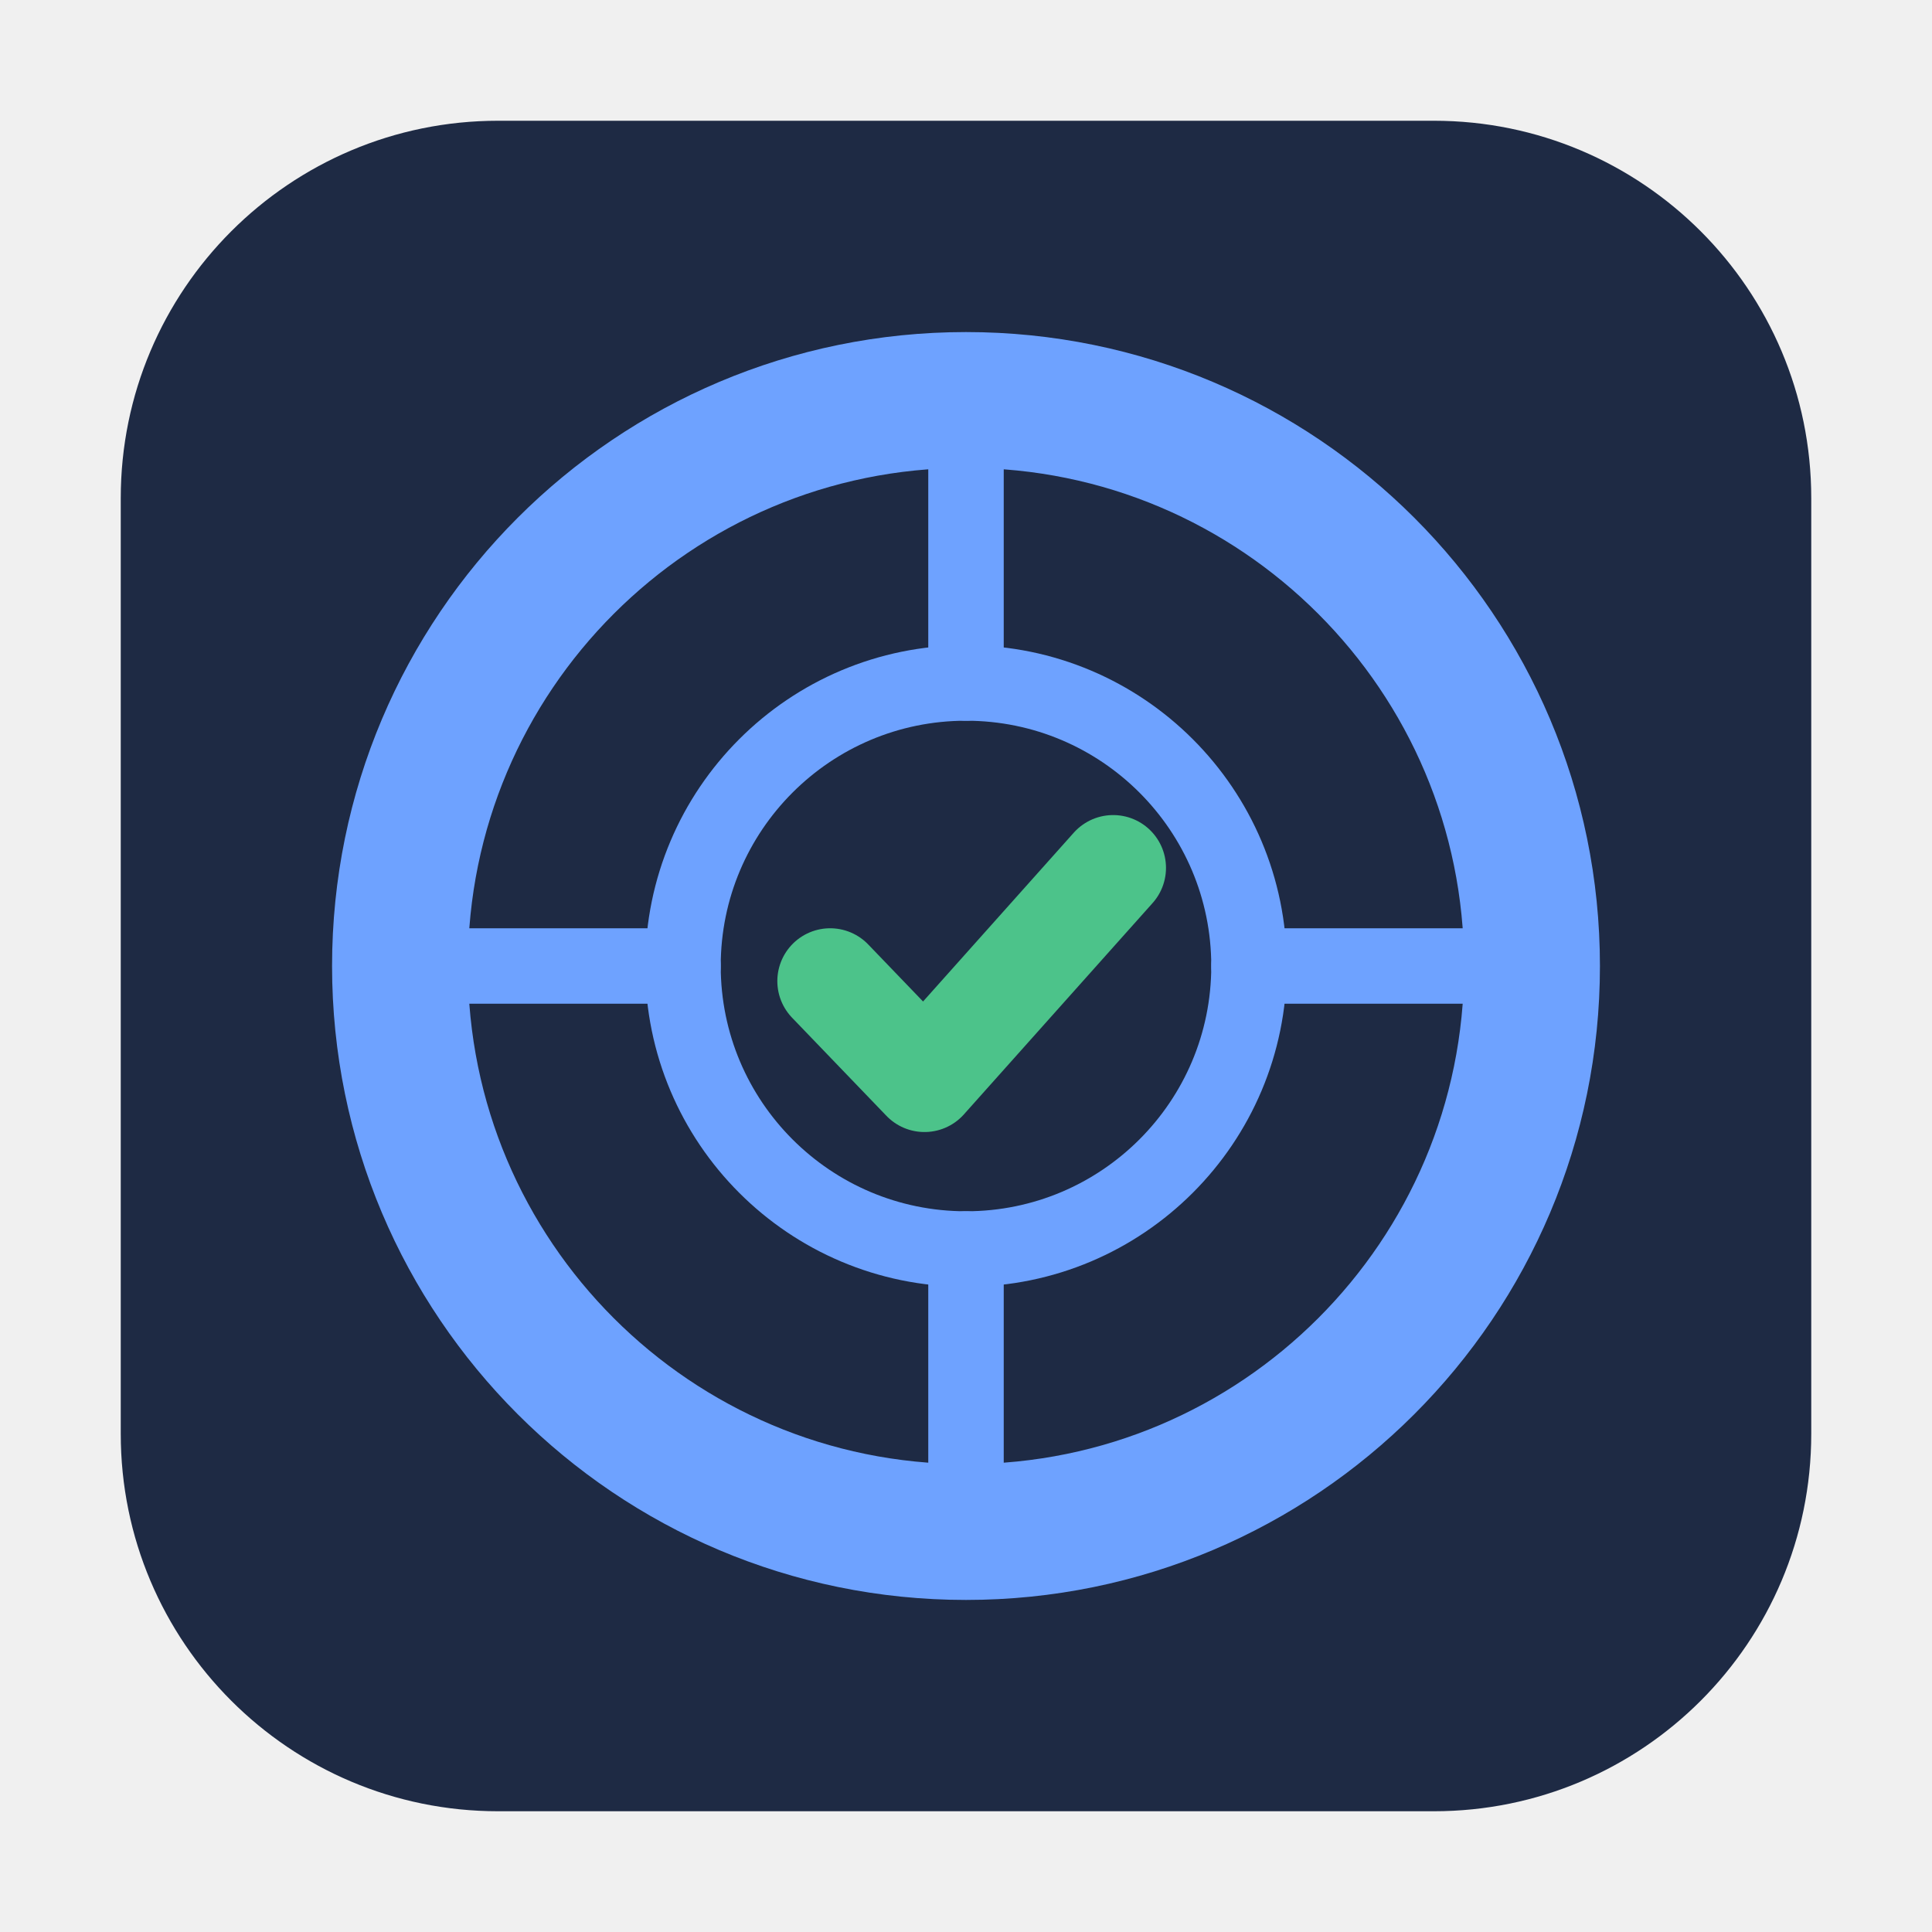
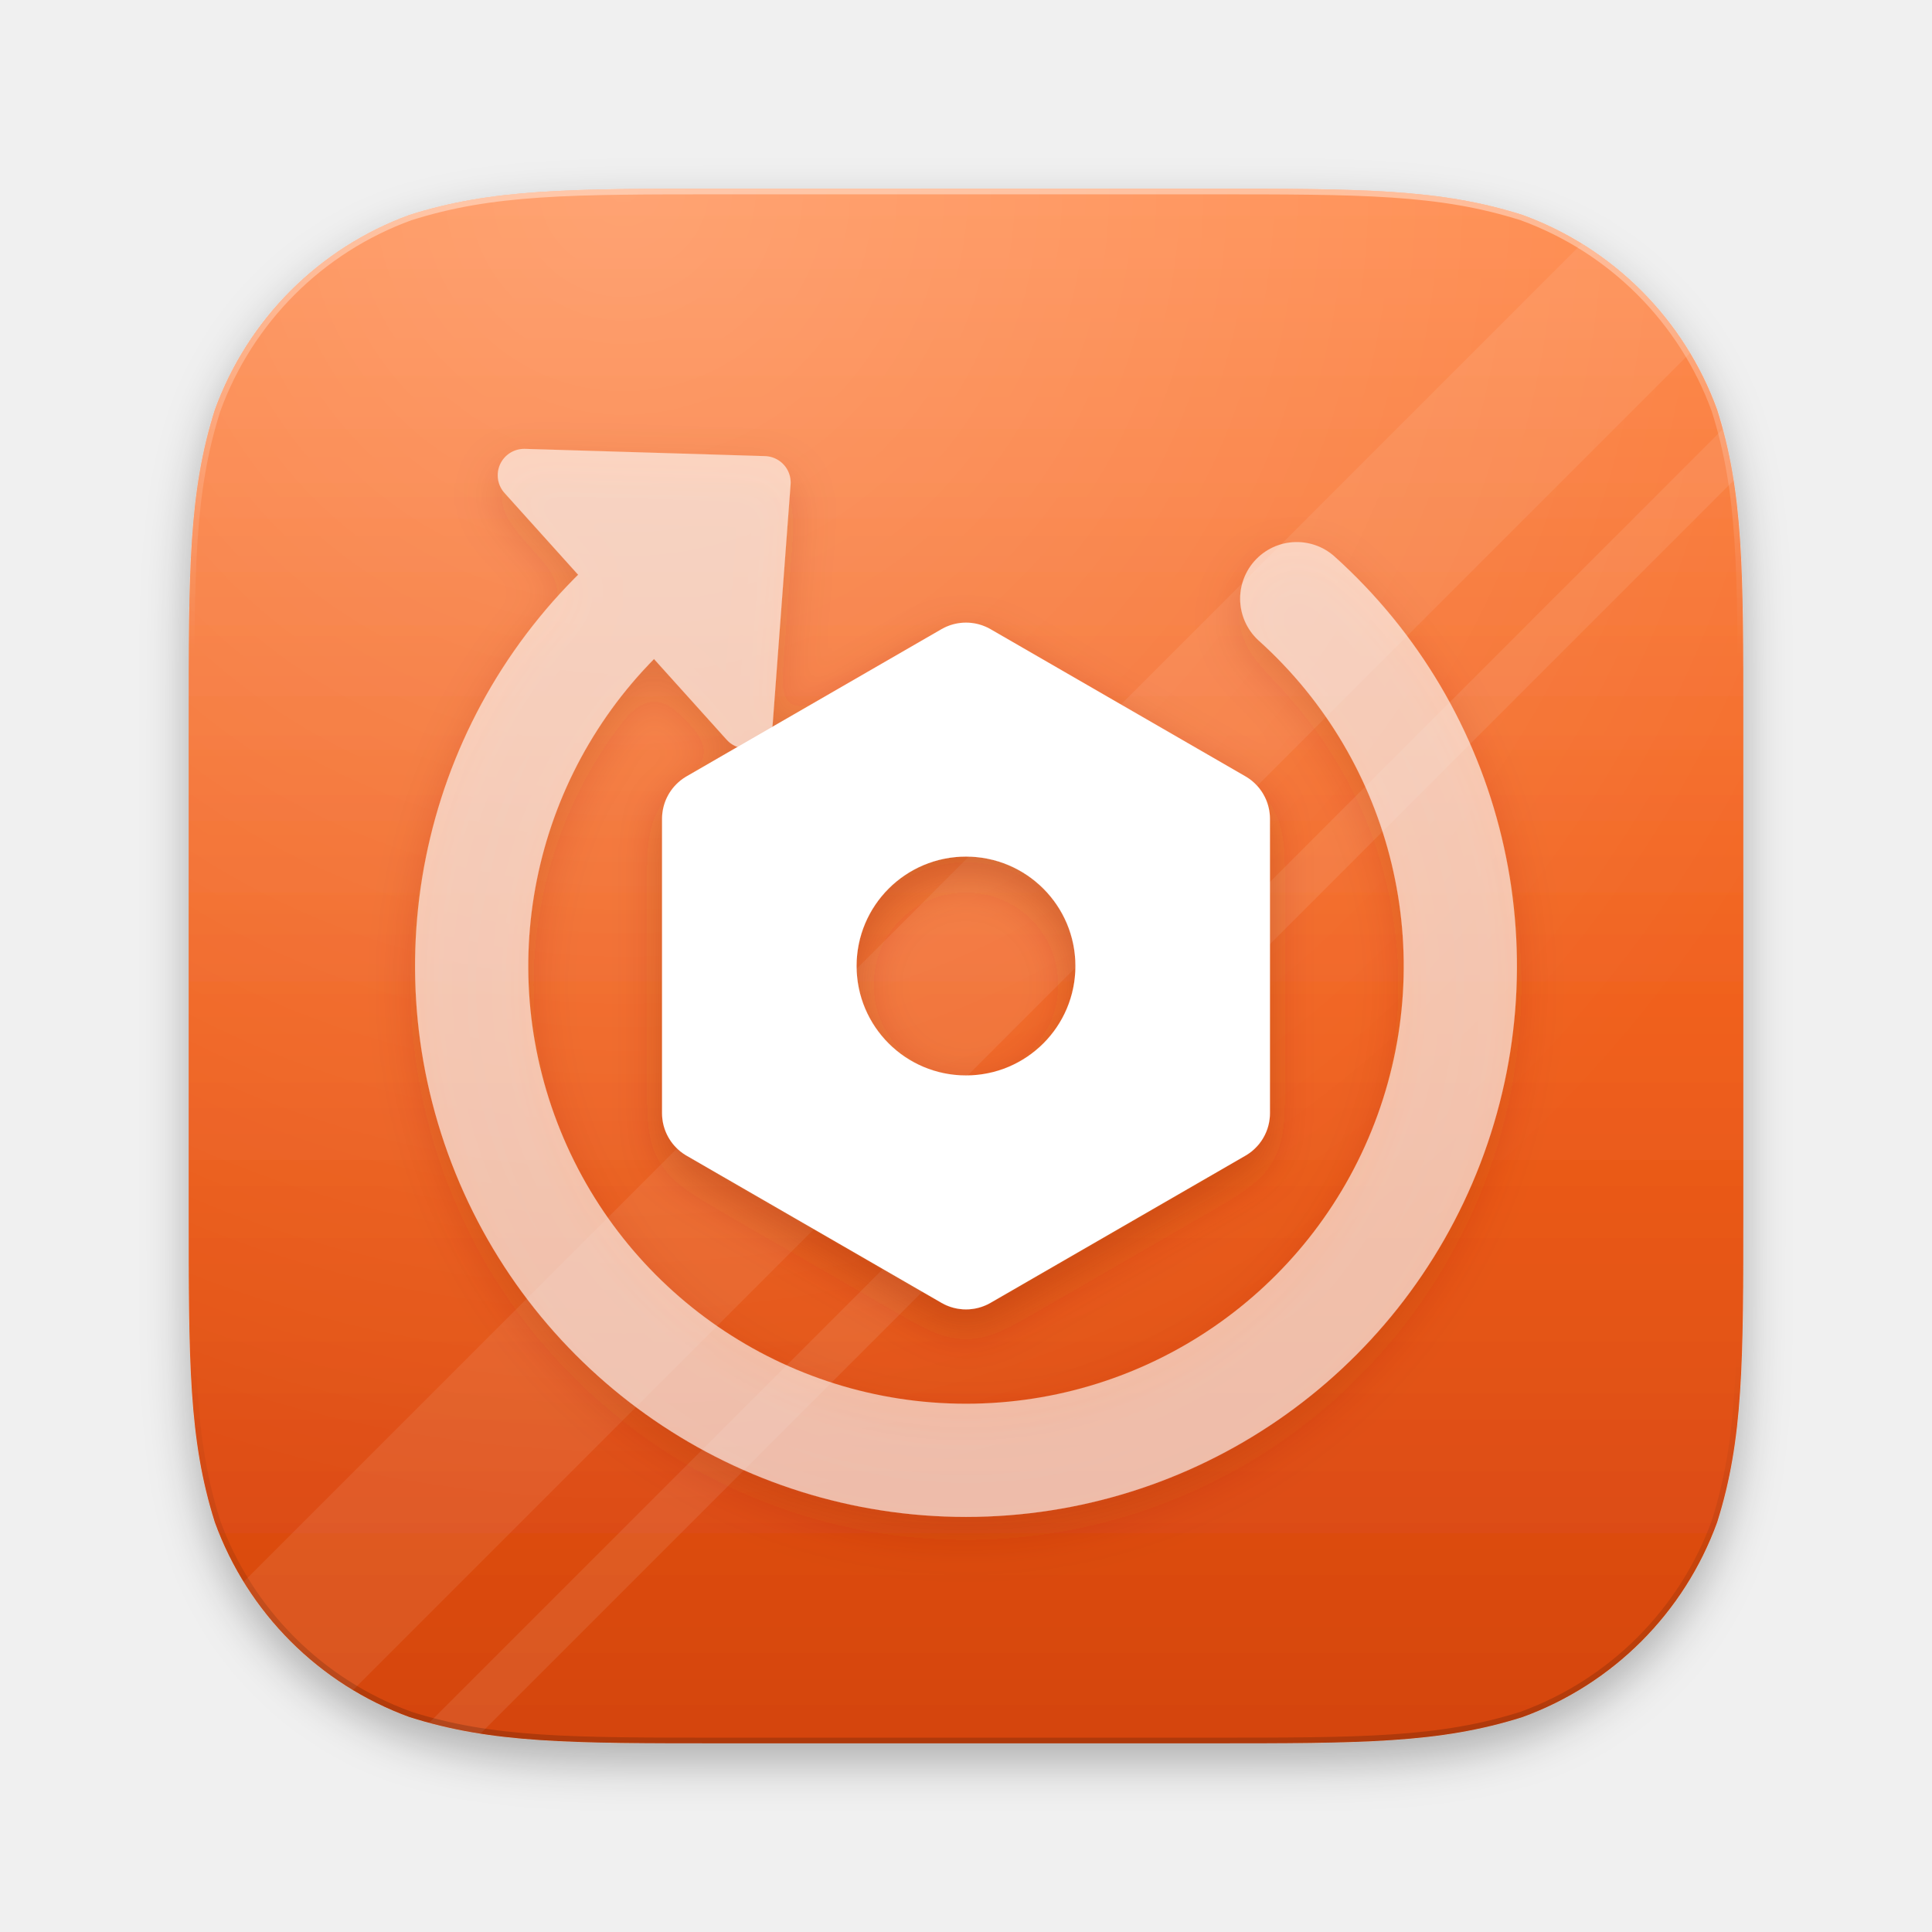
- <svg xmlns="http://www.w3.org/2000/svg" viewBox="0 0 1024 1024">
-   <rect x="64" y="64" width="896" height="896" rx="200" fill="#1e2a44" />
-   <circle cx="512" cy="512" r="300" fill="none" stroke="#6ea2ff" stroke-width="72" />
-   <circle cx="512" cy="512" r="150" fill="none" stroke="#6ea2ff" stroke-width="40" />
-   <g stroke="#6ea2ff" stroke-width="40" stroke-linecap="round">
-     <line x1="512" y1="362" x2="512" y2="242" />
-     <line x1="512" y1="662" x2="512" y2="782" />
-     <line x1="362" y1="512" x2="242" y2="512" />
-     <line x1="662" y1="512" x2="782" y2="512" />
+ <svg xmlns="http://www.w3.org/2000/svg" width="1024" height="1024" viewBox="0 0 1024 1024">
+   <defs>
+     <linearGradient id="pbbg" x1="0" y1="100" x2="0" y2="924" gradientUnits="userSpaceOnUse">
+       <stop offset="0" stop-color="#FF8A4C" />
+       <stop offset="0.55" stop-color="#EF5F1C" />
+       <stop offset="1" stop-color="#D4440D" />
+     </linearGradient>
+     <radialGradient id="pbsheen" cx="330.72" cy="100" r="700.4" gradientUnits="userSpaceOnUse">
+       <stop offset="0" stop-color="#FFFFFF" stop-opacity="0.22" />
+       <stop offset="1" stop-color="#FFFFFF" stop-opacity="0" />
+     </radialGradient>
+     <linearGradient id="pbedge" x1="0" y1="100" x2="0" y2="924" gradientUnits="userSpaceOnUse">
+       <stop offset="0" stop-color="#FFFFFF" stop-opacity="0.4" />
+       <stop offset="0.3" stop-color="#FFFFFF" stop-opacity="0" />
+       <stop offset="0.75" stop-color="#000000" stop-opacity="0" />
+       <stop offset="1" stop-color="#000000" stop-opacity="0.18" />
+     </linearGradient>
+     <clipPath id="pbclip">
+       <path d="M383.41 100H640.59C722.19 100 763 100 806.92 113.89C854.88 131.34 892.66 169.12 910.11 217.08C924 261 924 301.81 924 383.41V640.59C924 722.19 924 763 910.11 806.92C892.66 854.88 854.88 892.66 806.92 910.11C763 924 722.19 924 640.59 924H383.41C301.81 924 261 924 217.08 910.11C169.12 892.66 131.34 854.88 113.89 806.92C100 763 100 722.19 100 640.59V383.41C100 301.81 100 261 113.89 217.08C131.34 169.12 169.12 131.34 217.08 113.89C261 100 301.81 100 383.41 100Z" />
+     </clipPath>
+     <filter id="pbgs" x="-20%" y="-20%" width="140%" height="140%">
+       <feDropShadow dx="0" dy="10" stdDeviation="12" flood-color="#8A2A04" flood-opacity="0.32" />
+     </filter>
+     <filter id="pbts" x="-10%" y="-10%" width="120%" height="125%">
+       <feDropShadow dx="0" dy="10" stdDeviation="12" flood-color="#000" flood-opacity="0.28" />
+     </filter>
+     <mask id="pbm2" maskUnits="userSpaceOnUse" x="-2000" y="-2000" width="5000" height="5000">
+       <rect x="-2000" y="-2000" width="5000" height="5000" fill="#fff" />
+       <path d="M454 512a58 58 0 1 1 116 0a58 58 0 1 1 -116 0Z" fill="#000" />
+     </mask>
+   </defs>
+   <path d="M383.41 100H640.59C722.19 100 763 100 806.92 113.89C854.88 131.34 892.66 169.12 910.11 217.08C924 261 924 301.81 924 383.41V640.59C924 722.19 924 763 910.11 806.92C892.66 854.88 854.88 892.66 806.92 910.11C763 924 722.19 924 640.59 924H383.41C301.81 924 261 924 217.08 910.11C169.12 892.66 131.34 854.88 113.89 806.92C100 763 100 722.19 100 640.59V383.41C100 301.81 100 261 113.89 217.08C131.34 169.12 169.12 131.34 217.08 113.89C261 100 301.81 100 383.41 100Z" fill="url(#pbbg)" filter="url(#pbts)" />
+   <g clip-path="url(#pbclip)">
+     <path d="M60 907.52L907.52 60L1022.88 60L60 1022.88Z" fill="#FFFFFF" opacity="0.08" />
+     <path d="M60 1080.56L1080.56 60L1113.52 60L60 1113.52Z" fill="#FFFFFF" opacity="0.088" />
+     <rect x="100" y="100" width="824" height="824" fill="url(#pbsheen)" />
+     <path d="M383.41 100H640.59C722.19 100 763 100 806.92 113.89C854.88 131.34 892.66 169.12 910.11 217.08C924 261 924 301.81 924 383.41V640.59C924 722.19 924 763 910.11 806.92C892.66 854.88 854.88 892.66 806.92 910.11C763 924 722.19 924 640.59 924H383.41C301.81 924 261 924 217.08 910.11C169.12 892.66 131.34 854.88 113.89 806.92C100 763 100 722.19 100 640.59V383.41C100 301.81 100 261 113.89 217.08C131.34 169.12 169.12 131.34 217.08 113.89C261 100 301.81 100 383.41 100Z" fill="none" stroke="url(#pbedge)" stroke-width="6" />
  </g>
-   <path d="M440 520 l50 52 l100 -112" fill="none" stroke="#4cc38a" stroke-width="56" stroke-linecap="round" stroke-linejoin="round" />
+   <g filter="url(#pbgs)" transform="translate(512 512) scale(1) translate(-512 -512)">
+     <g opacity="0.6">
+       <path d="M687.31 317.3A262 262 0 1 1 336.69 317.3" fill="none" stroke="#FFFFFF" stroke-width="60" stroke-linecap="round" stroke-linejoin="round" />
+       <path d="M405.06 255.74L277.81 251.9L395.57 382.7Z" fill="#FFFFFF" stroke="#FFFFFF" stroke-width="28" stroke-linejoin="round" />
+     </g>
+     <path d="M647.1 590L512 668L376.9 590L376.9 434L512 356L647.1 434Z" fill="#FFFFFF" stroke="#FFFFFF" stroke-width="52" stroke-linejoin="round" mask="url(#pbm2)" />
+   </g>
</svg>
